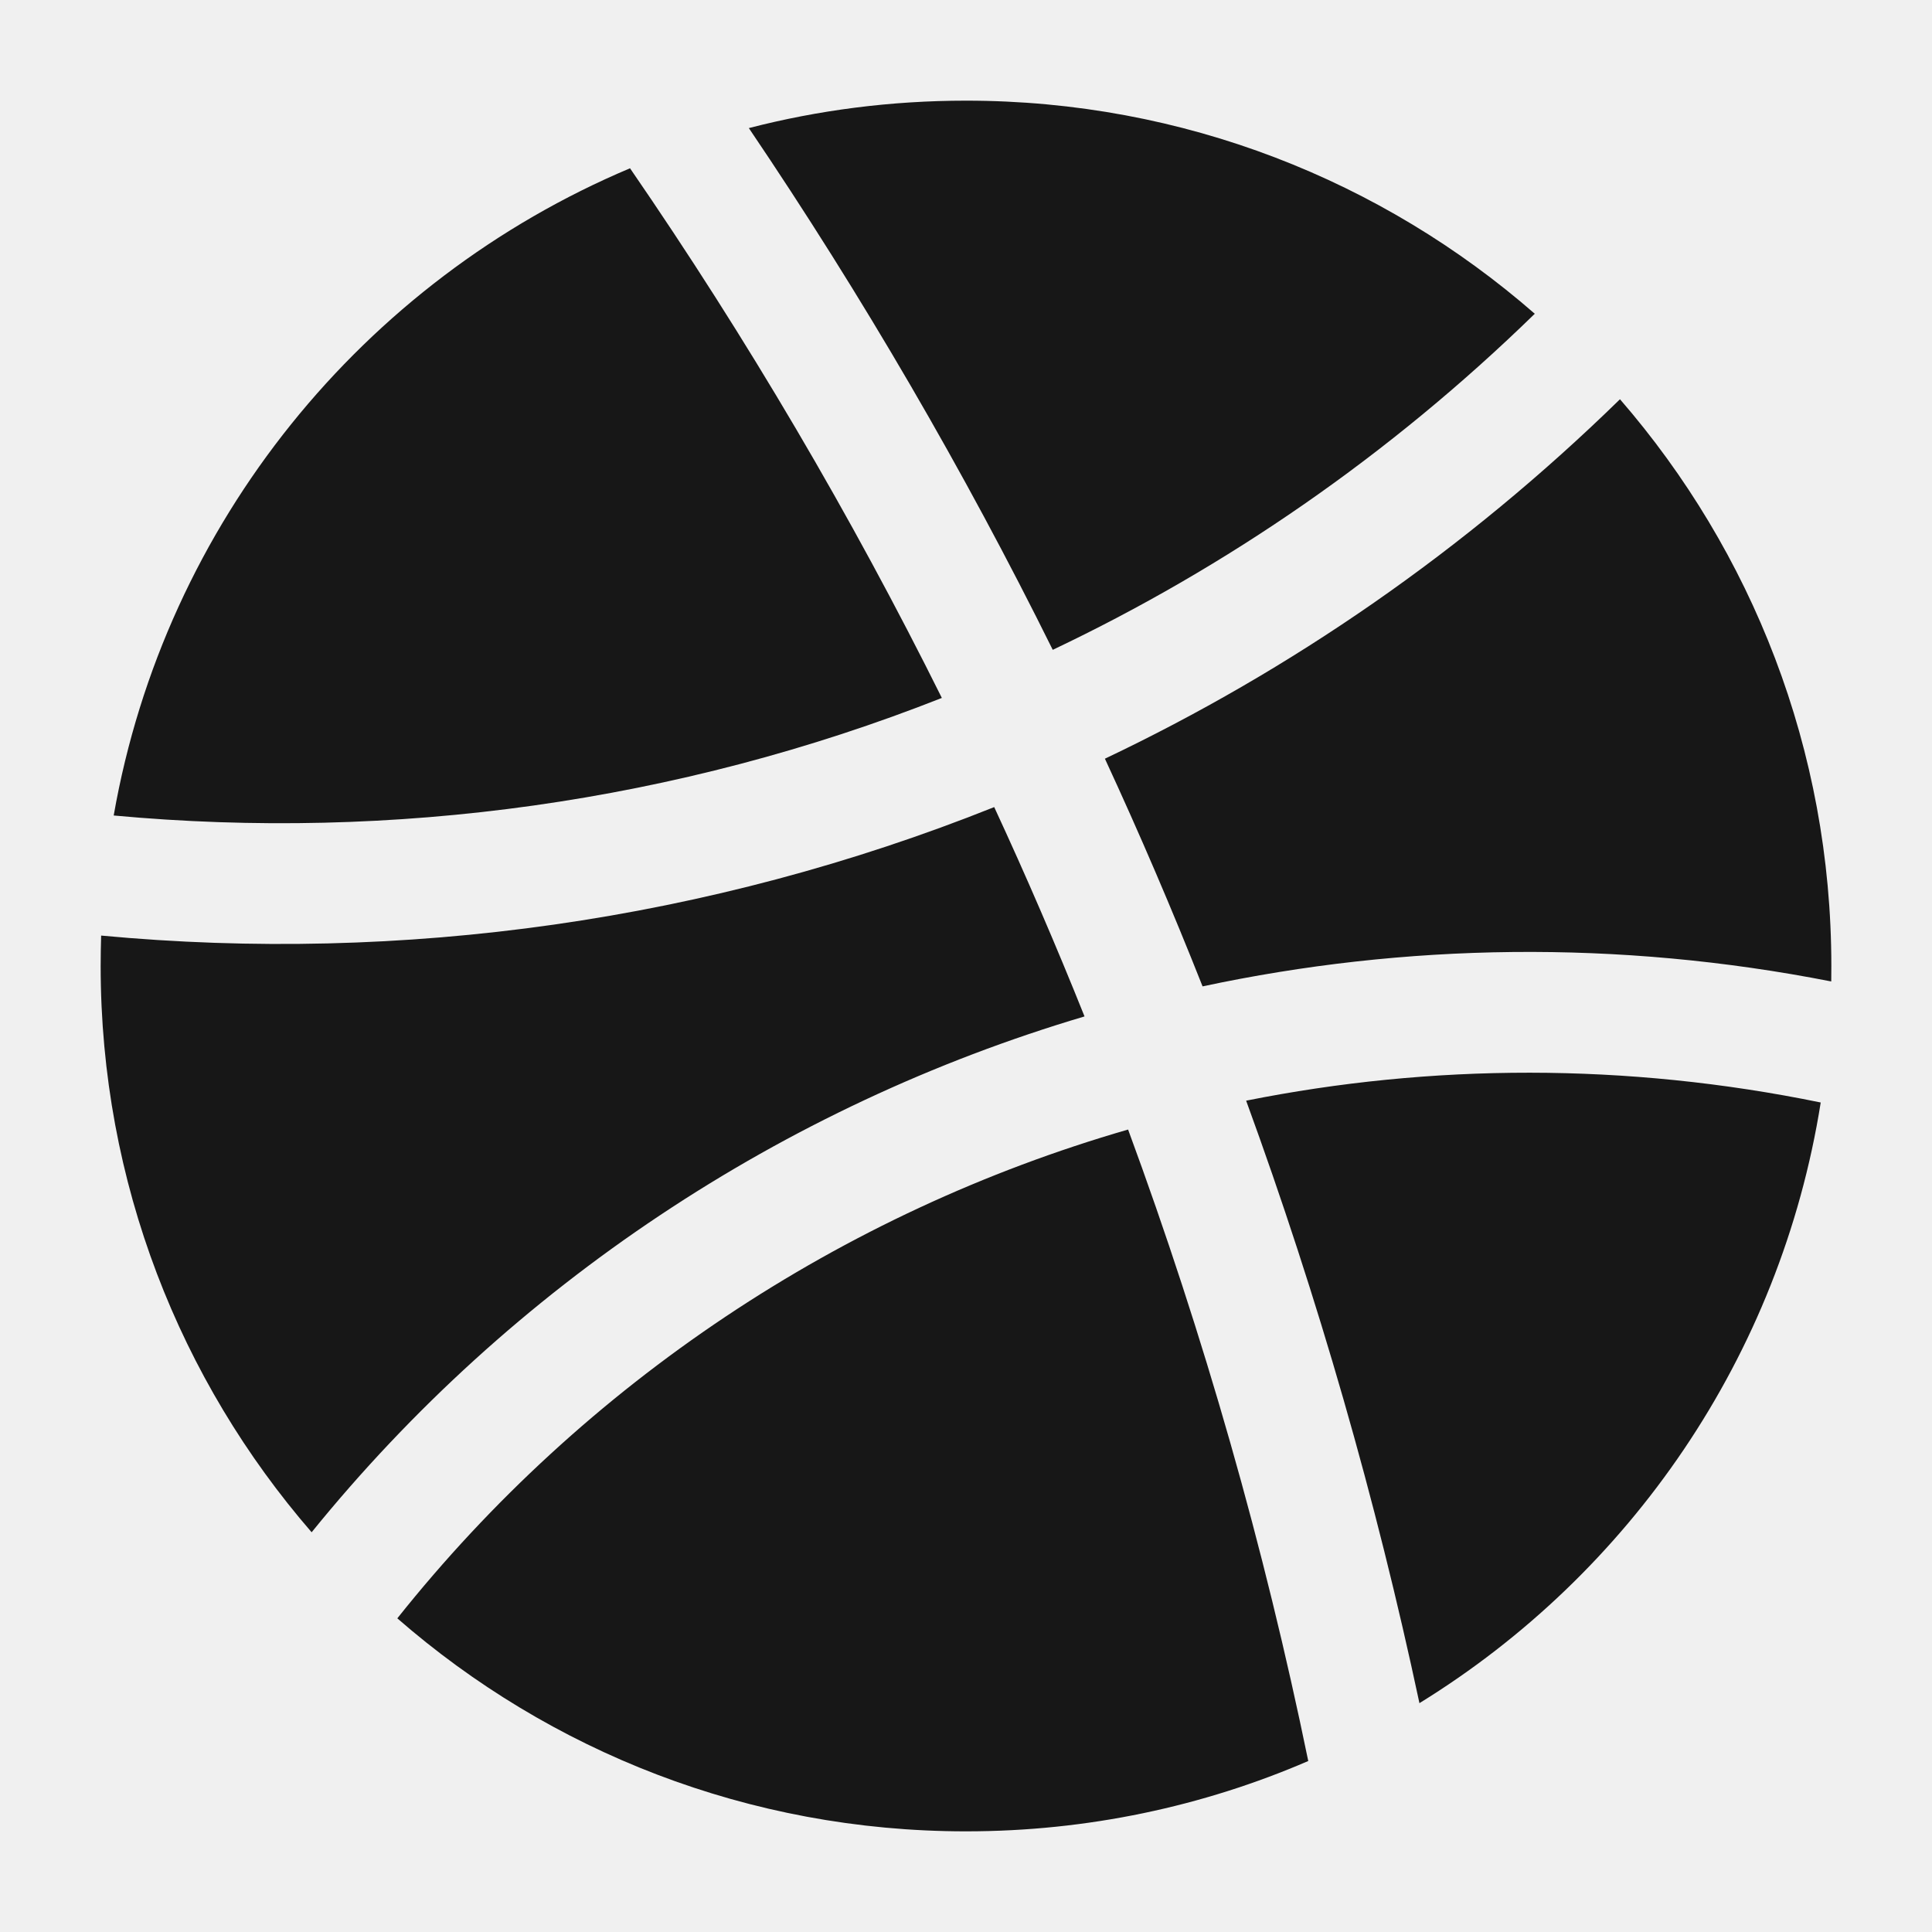
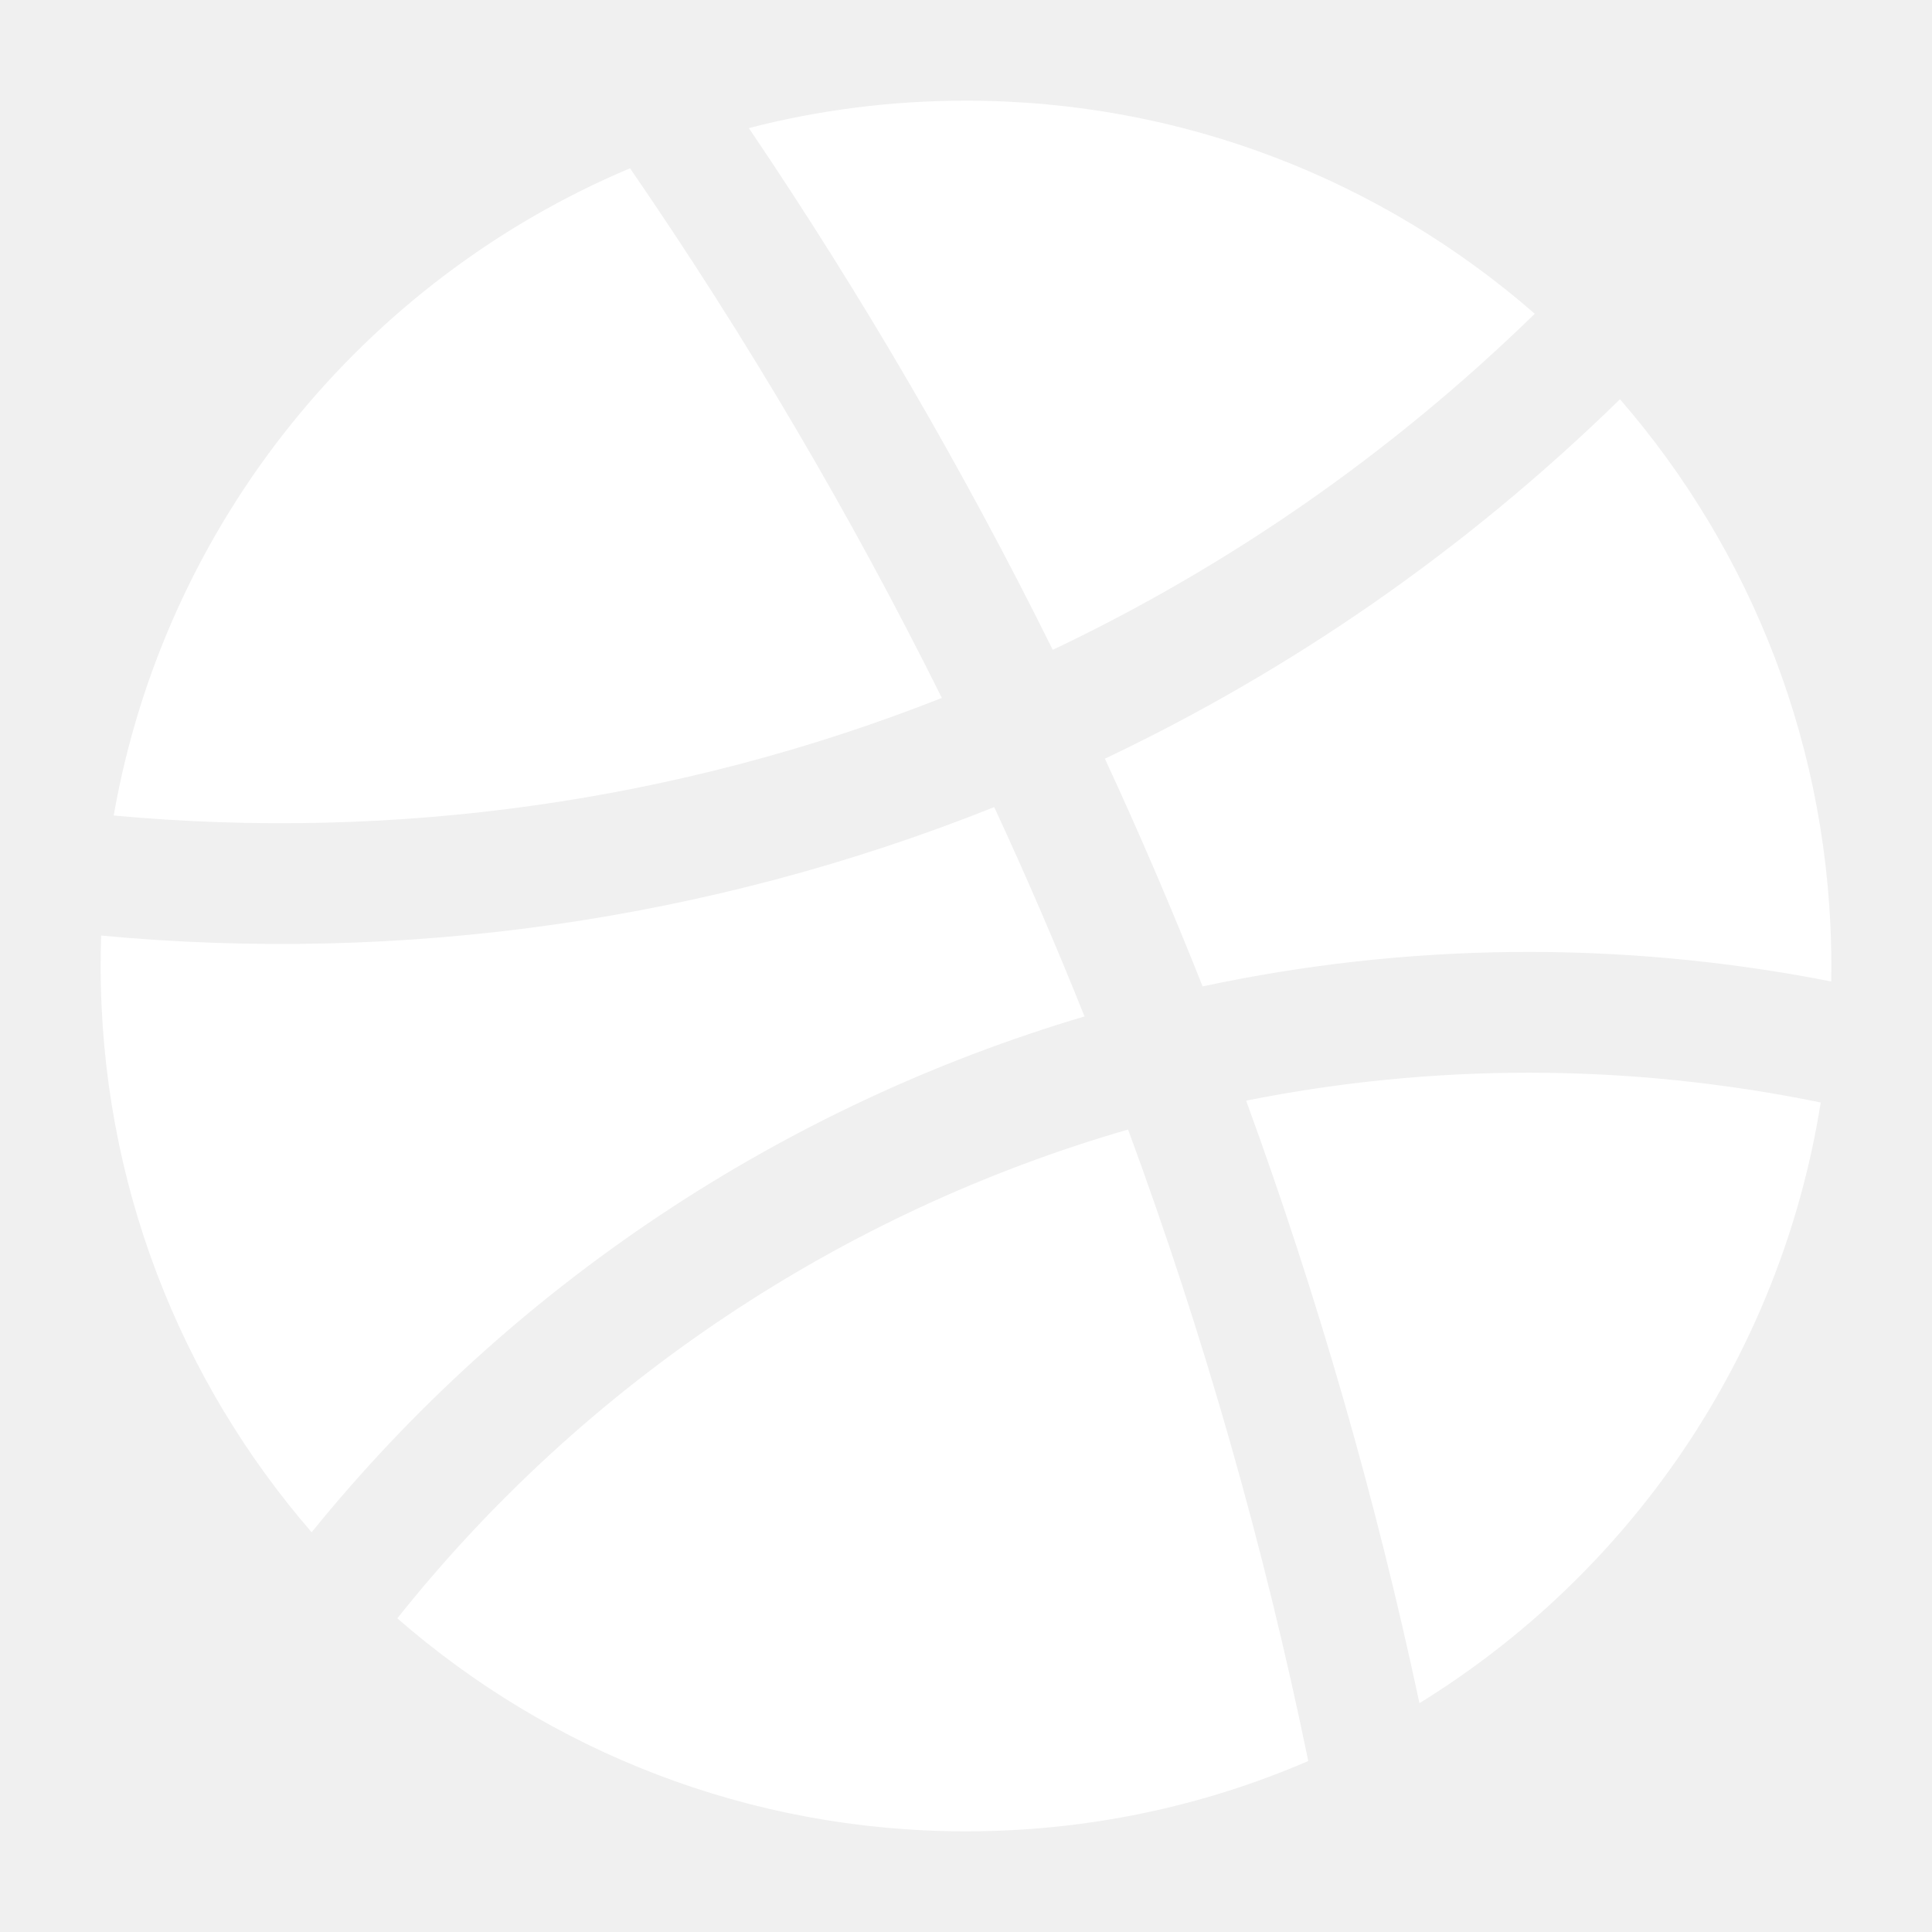
<svg xmlns="http://www.w3.org/2000/svg" width="20" height="20" viewBox="0 0 20 20" fill="none">
-   <path fill-rule="evenodd" clip-rule="evenodd" d="M6.522 1.742C3.763 2.905 1.708 5.411 1.177 8.442C4.07 8.71 7.013 8.305 9.75 7.225C8.813 5.341 7.737 3.508 6.522 1.742ZM1.047 9.685C1.044 9.79 1.042 9.895 1.042 10C1.042 12.242 1.865 14.291 3.226 15.862C5.299 13.304 8.102 11.449 11.227 10.522C10.935 9.793 10.624 9.071 10.292 8.355C7.342 9.534 4.167 9.977 1.047 9.685ZM4.113 16.753C5.688 18.126 7.747 18.958 10 18.958C11.258 18.958 12.456 18.699 13.543 18.23C13.088 16.017 12.466 13.831 11.678 11.693C8.713 12.55 6.056 14.312 4.113 16.753ZM14.694 17.631C16.872 16.289 18.431 14.041 18.848 11.413C16.832 10.999 14.816 11.011 12.9 11.394C13.646 13.437 14.244 15.521 14.694 17.631ZM18.957 10.16C18.958 10.107 18.958 10.054 18.958 10C18.958 7.756 18.133 5.705 16.77 4.133C15.165 5.701 13.36 6.941 11.438 7.854C11.798 8.632 12.135 9.418 12.449 10.211C14.541 9.764 16.748 9.726 18.957 10.16ZM15.888 3.248C14.313 1.874 12.254 1.042 10 1.042C9.224 1.042 8.47 1.14 7.752 1.326C8.931 3.069 9.98 4.874 10.898 6.727C12.696 5.873 14.385 4.713 15.888 3.248Z" fill="#171717" />
+   <path fill-rule="evenodd" clip-rule="evenodd" d="M6.522 1.742C3.763 2.905 1.708 5.411 1.177 8.442C4.07 8.71 7.013 8.305 9.75 7.225C8.813 5.341 7.737 3.508 6.522 1.742ZM1.047 9.685C1.044 9.79 1.042 9.895 1.042 10C1.042 12.242 1.865 14.291 3.226 15.862C5.299 13.304 8.102 11.449 11.227 10.522C10.935 9.793 10.624 9.071 10.292 8.355C7.342 9.534 4.167 9.977 1.047 9.685ZM4.113 16.753C5.688 18.126 7.747 18.958 10 18.958C11.258 18.958 12.456 18.699 13.543 18.23C13.088 16.017 12.466 13.831 11.678 11.693C8.713 12.55 6.056 14.312 4.113 16.753ZM14.694 17.631C16.872 16.289 18.431 14.041 18.848 11.413C16.832 10.999 14.816 11.011 12.9 11.394C13.646 13.437 14.244 15.521 14.694 17.631ZM18.957 10.16C18.958 10.107 18.958 10.054 18.958 10C18.958 7.756 18.133 5.705 16.77 4.133C15.165 5.701 13.36 6.941 11.438 7.854C11.798 8.632 12.135 9.418 12.449 10.211C14.541 9.764 16.748 9.726 18.957 10.16ZM15.888 3.248C14.313 1.874 12.254 1.042 10 1.042C9.224 1.042 8.47 1.14 7.752 1.326C8.931 3.069 9.98 4.874 10.898 6.727C12.696 5.873 14.385 4.713 15.888 3.248Z" fill="white" />
</svg>
